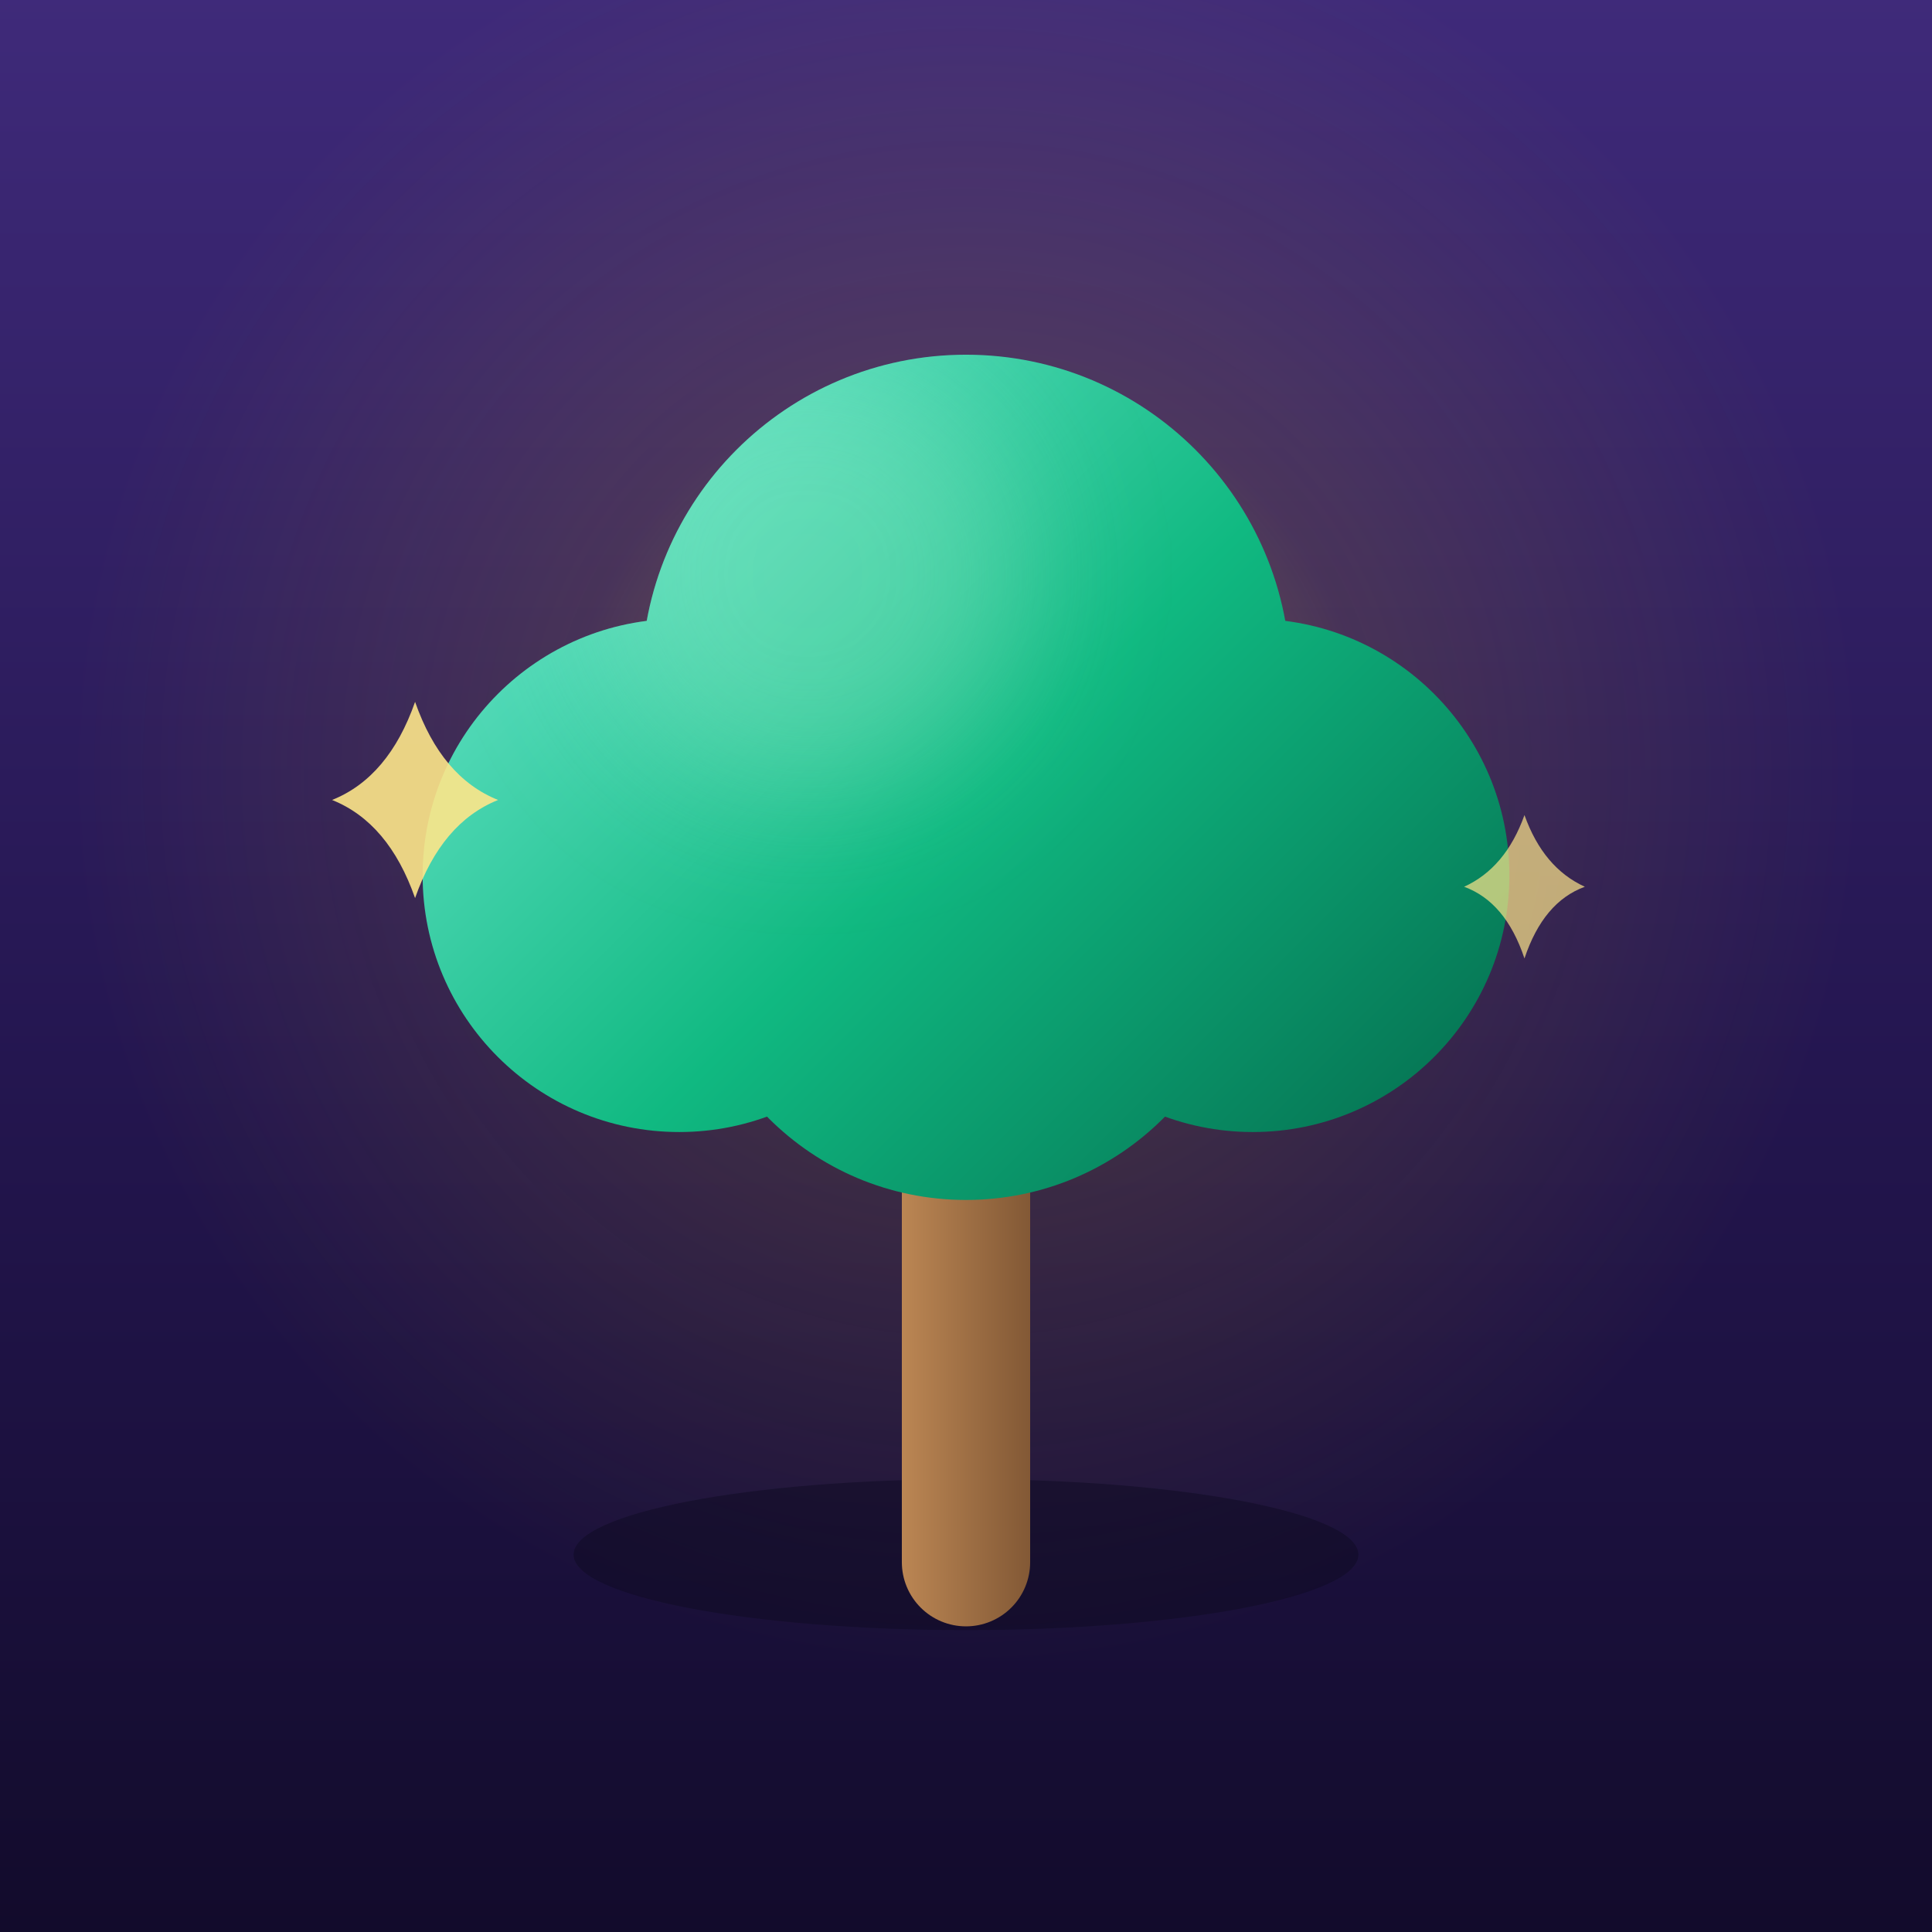
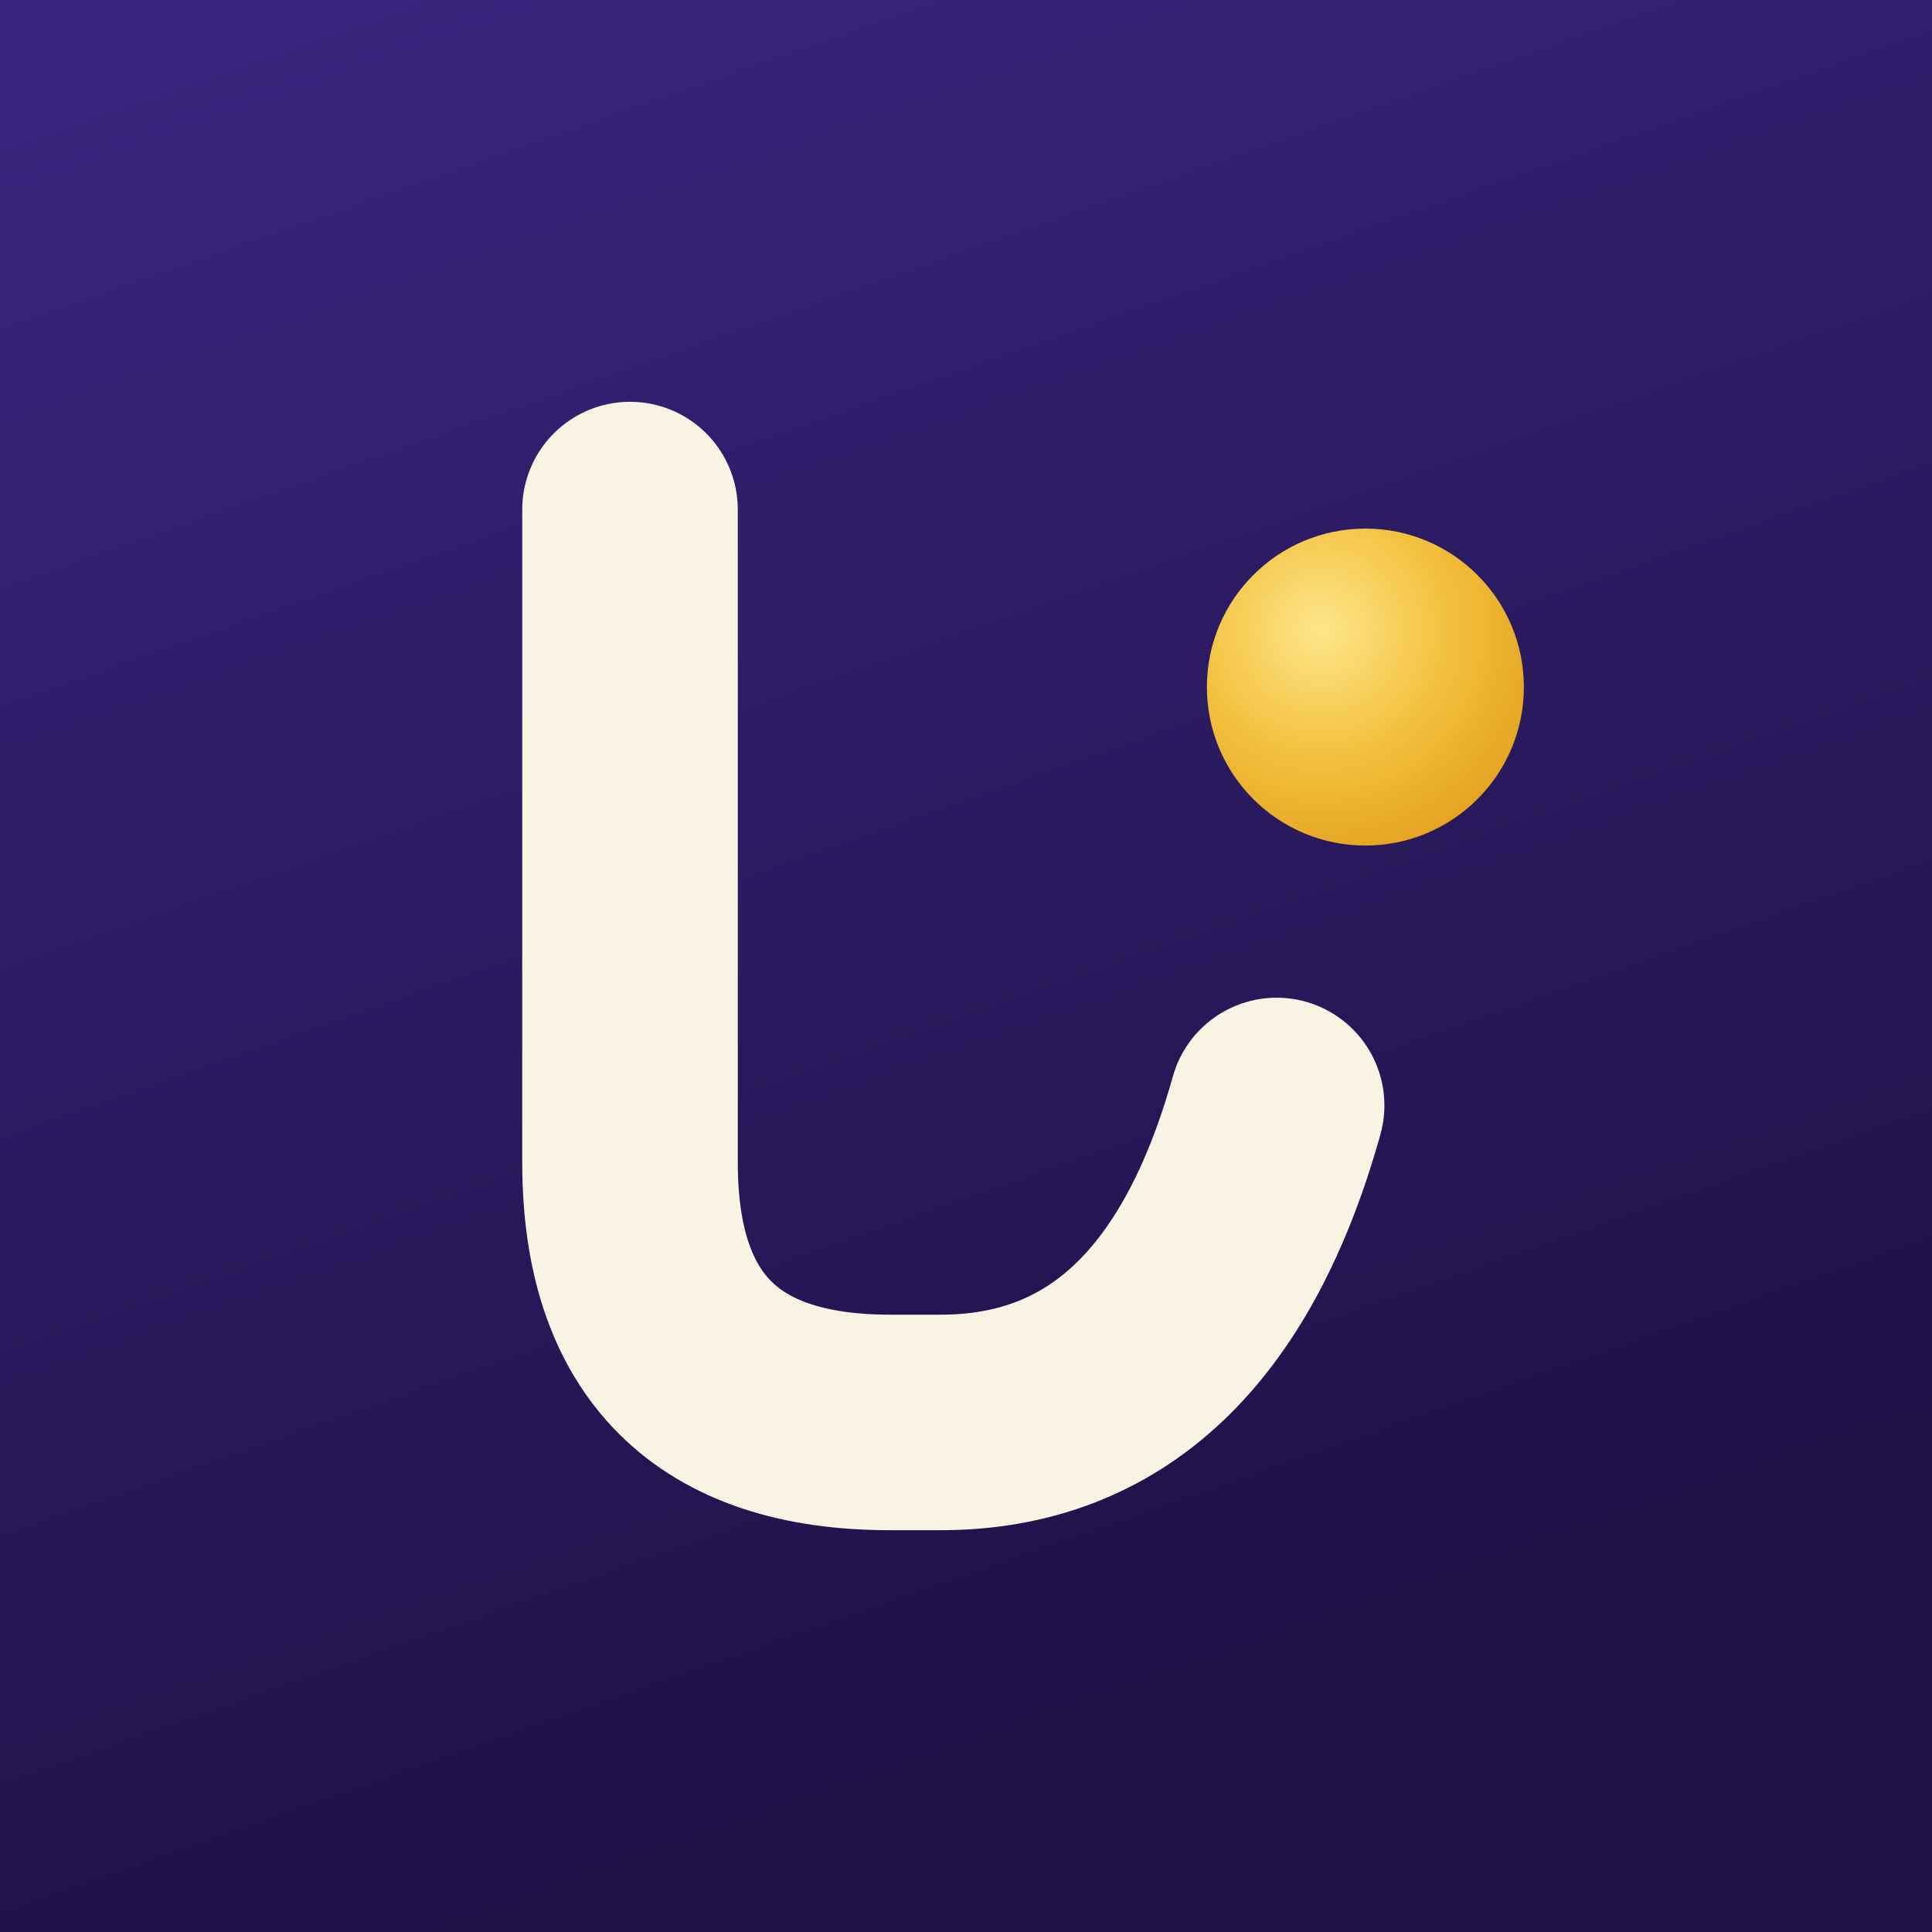
<svg xmlns="http://www.w3.org/2000/svg" viewBox="0 0 512 512" width="512" height="512" role="img" aria-label="Leapio">
  <defs>
-     <linearGradient id="sky" x1="0" y1="0" x2="0" y2="1">
-       <stop offset="0%" stop-color="#3f2a7a" />
-       <stop offset="55%" stop-color="#241650" />
-       <stop offset="100%" stop-color="#120b2b" />
+     <linearGradient id="lsky" x1="0" y1="0" x2="0.35" y2="1">
+       <stop offset="0" stop-color="#3a2580" />
+       <stop offset="1" stop-color="#1d1145" />
    </linearGradient>
-     <radialGradient id="glow" cx="50%" cy="40%" r="46%">
-       <stop offset="0%" stop-color="#fde68a" stop-opacity="0.45" />
-       <stop offset="45%" stop-color="#facc15" stop-opacity="0.12" />
-       <stop offset="100%" stop-color="#facc15" stop-opacity="0" />
+     <radialGradient id="lball" cx="0.36" cy="0.32" r="0.75">
+       <stop offset="0" stop-color="#fde68a" />
+       <stop offset="0.55" stop-color="#f2bf3c" />
+       <stop offset="1" stop-color="#e3a21f" />
    </radialGradient>
-     <linearGradient id="crown" gradientUnits="userSpaceOnUse" x1="150" y1="90" x2="380" y2="320">
-       <stop offset="0%" stop-color="#6ee7cf" />
-       <stop offset="50%" stop-color="#10b981" />
-       <stop offset="100%" stop-color="#046c4e" />
-     </linearGradient>
-     <linearGradient id="trunk" gradientUnits="userSpaceOnUse" x1="236" y1="0" x2="278" y2="0">
-       <stop offset="0%" stop-color="#c08a56" />
-       <stop offset="100%" stop-color="#7a5231" />
-     </linearGradient>
-     <clipPath id="crownClip">
-       <circle cx="256" cy="180" r="86" />
-       <circle cx="180" cy="232" r="68" />
-       <circle cx="332" cy="232" r="68" />
-       <circle cx="256" cy="244" r="74" />
-     </clipPath>
-     <filter id="soften" x="-50%" y="-50%" width="200%" height="200%">
-       <feGaussianBlur stdDeviation="18" />
-     </filter>
  </defs>
-   <rect width="512" height="512" fill="url(#sky)" />
-   <rect width="512" height="512" fill="url(#glow)" />
-   <ellipse cx="256" cy="412" rx="104" ry="20" fill="#0d0a22" opacity="0.5" />
-   <path d="M256 414 L256 292" stroke="url(#trunk)" stroke-width="34" stroke-linecap="round" fill="none" />
-   <g fill="url(#crown)">
-     <circle cx="256" cy="180" r="86" />
-     <circle cx="180" cy="232" r="68" />
-     <circle cx="332" cy="232" r="68" />
-     <circle cx="256" cy="244" r="74" />
-   </g>
-   <g clip-path="url(#crownClip)">
-     <circle cx="214" cy="152" r="58" fill="#a7f3d0" opacity="0.30" filter="url(#soften)" />
-   </g>
-   <g fill="#fde68a">
-     <path d="M110 186 q7 20 22 26 q-15 6 -22 26 q-7 -20 -22 -26 q15 -6 22 -26 Z" opacity="0.9" />
-     <path d="M404 216 q5 14 16 19 q-11 4 -16 19 q-5 -15 -16 -19 q11 -5 16 -19 Z" opacity="0.7" />
+   <rect width="512" height="512" rx="0" fill="url(#lsky)" />
+   <g transform="translate(256 256) scale(0.84) translate(-270 -256)">
+     <path d="M164 112V318Q164 400 246 400H262Q340 400 368 300" fill="none" stroke="#f8f3e2" stroke-width="68" stroke-linecap="round" stroke-linejoin="round" />
+     <circle cx="396" cy="168" r="50" fill="url(#lball)" />
  </g>
</svg>
